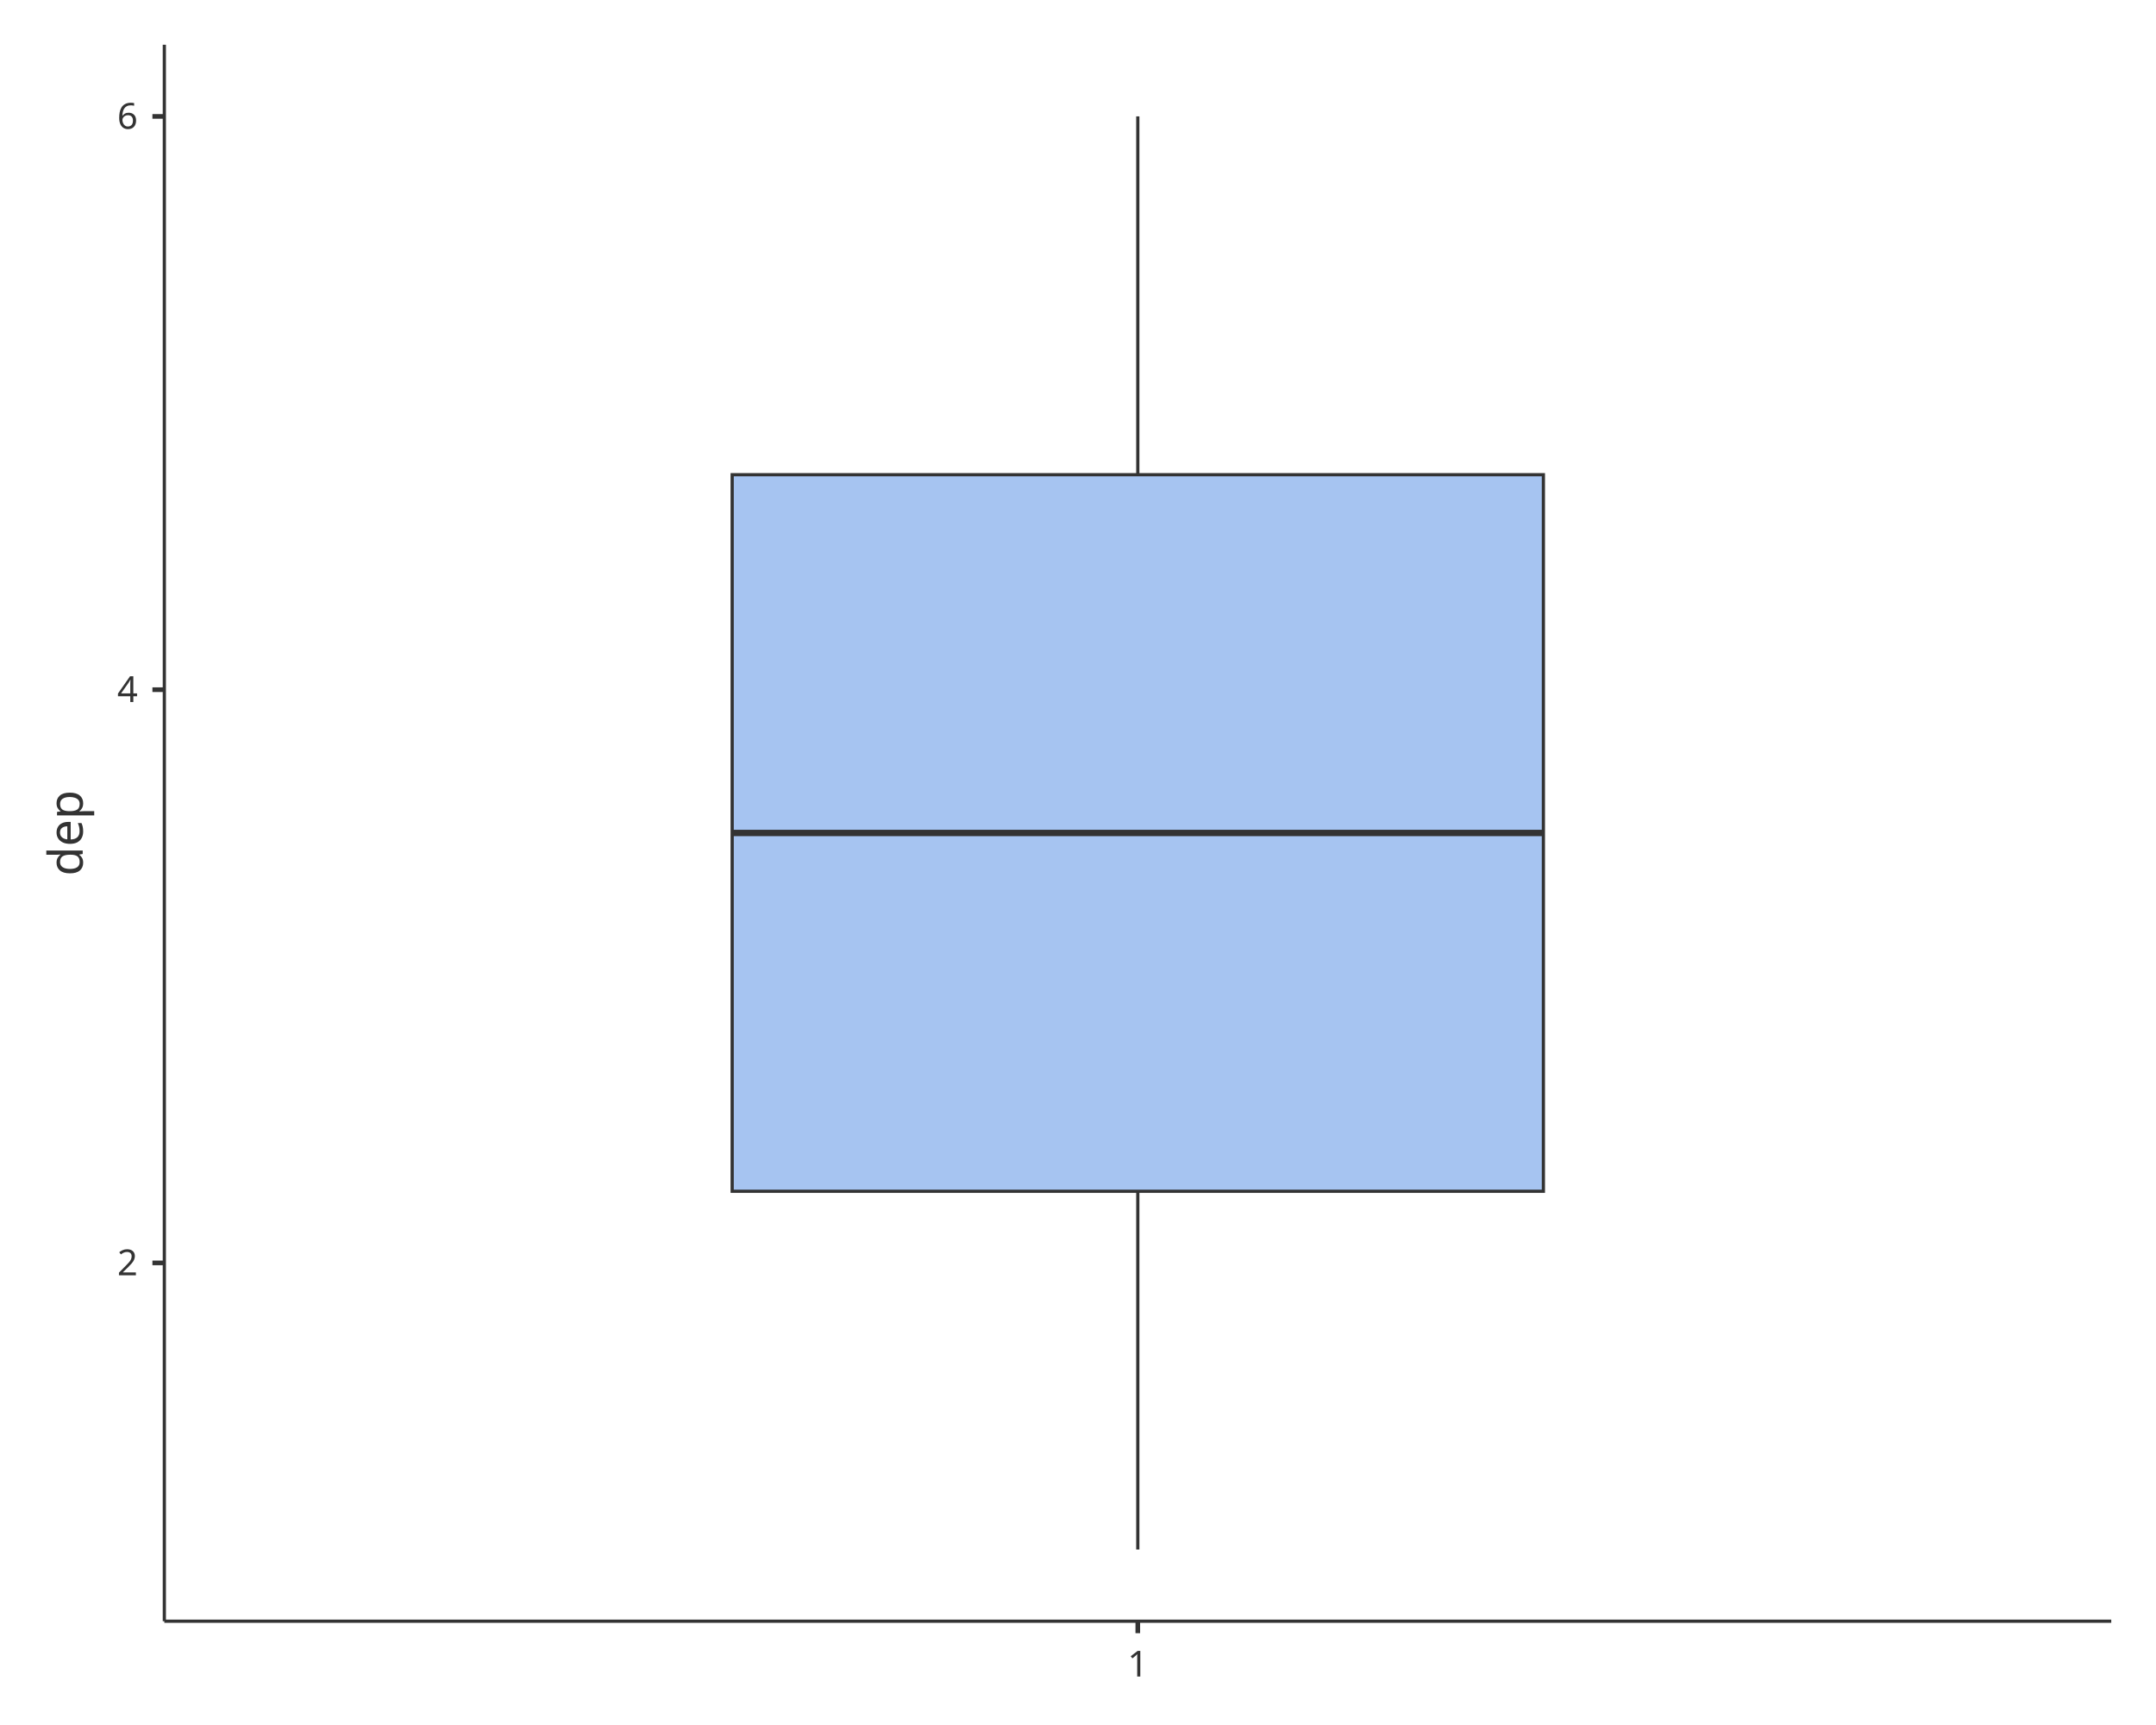
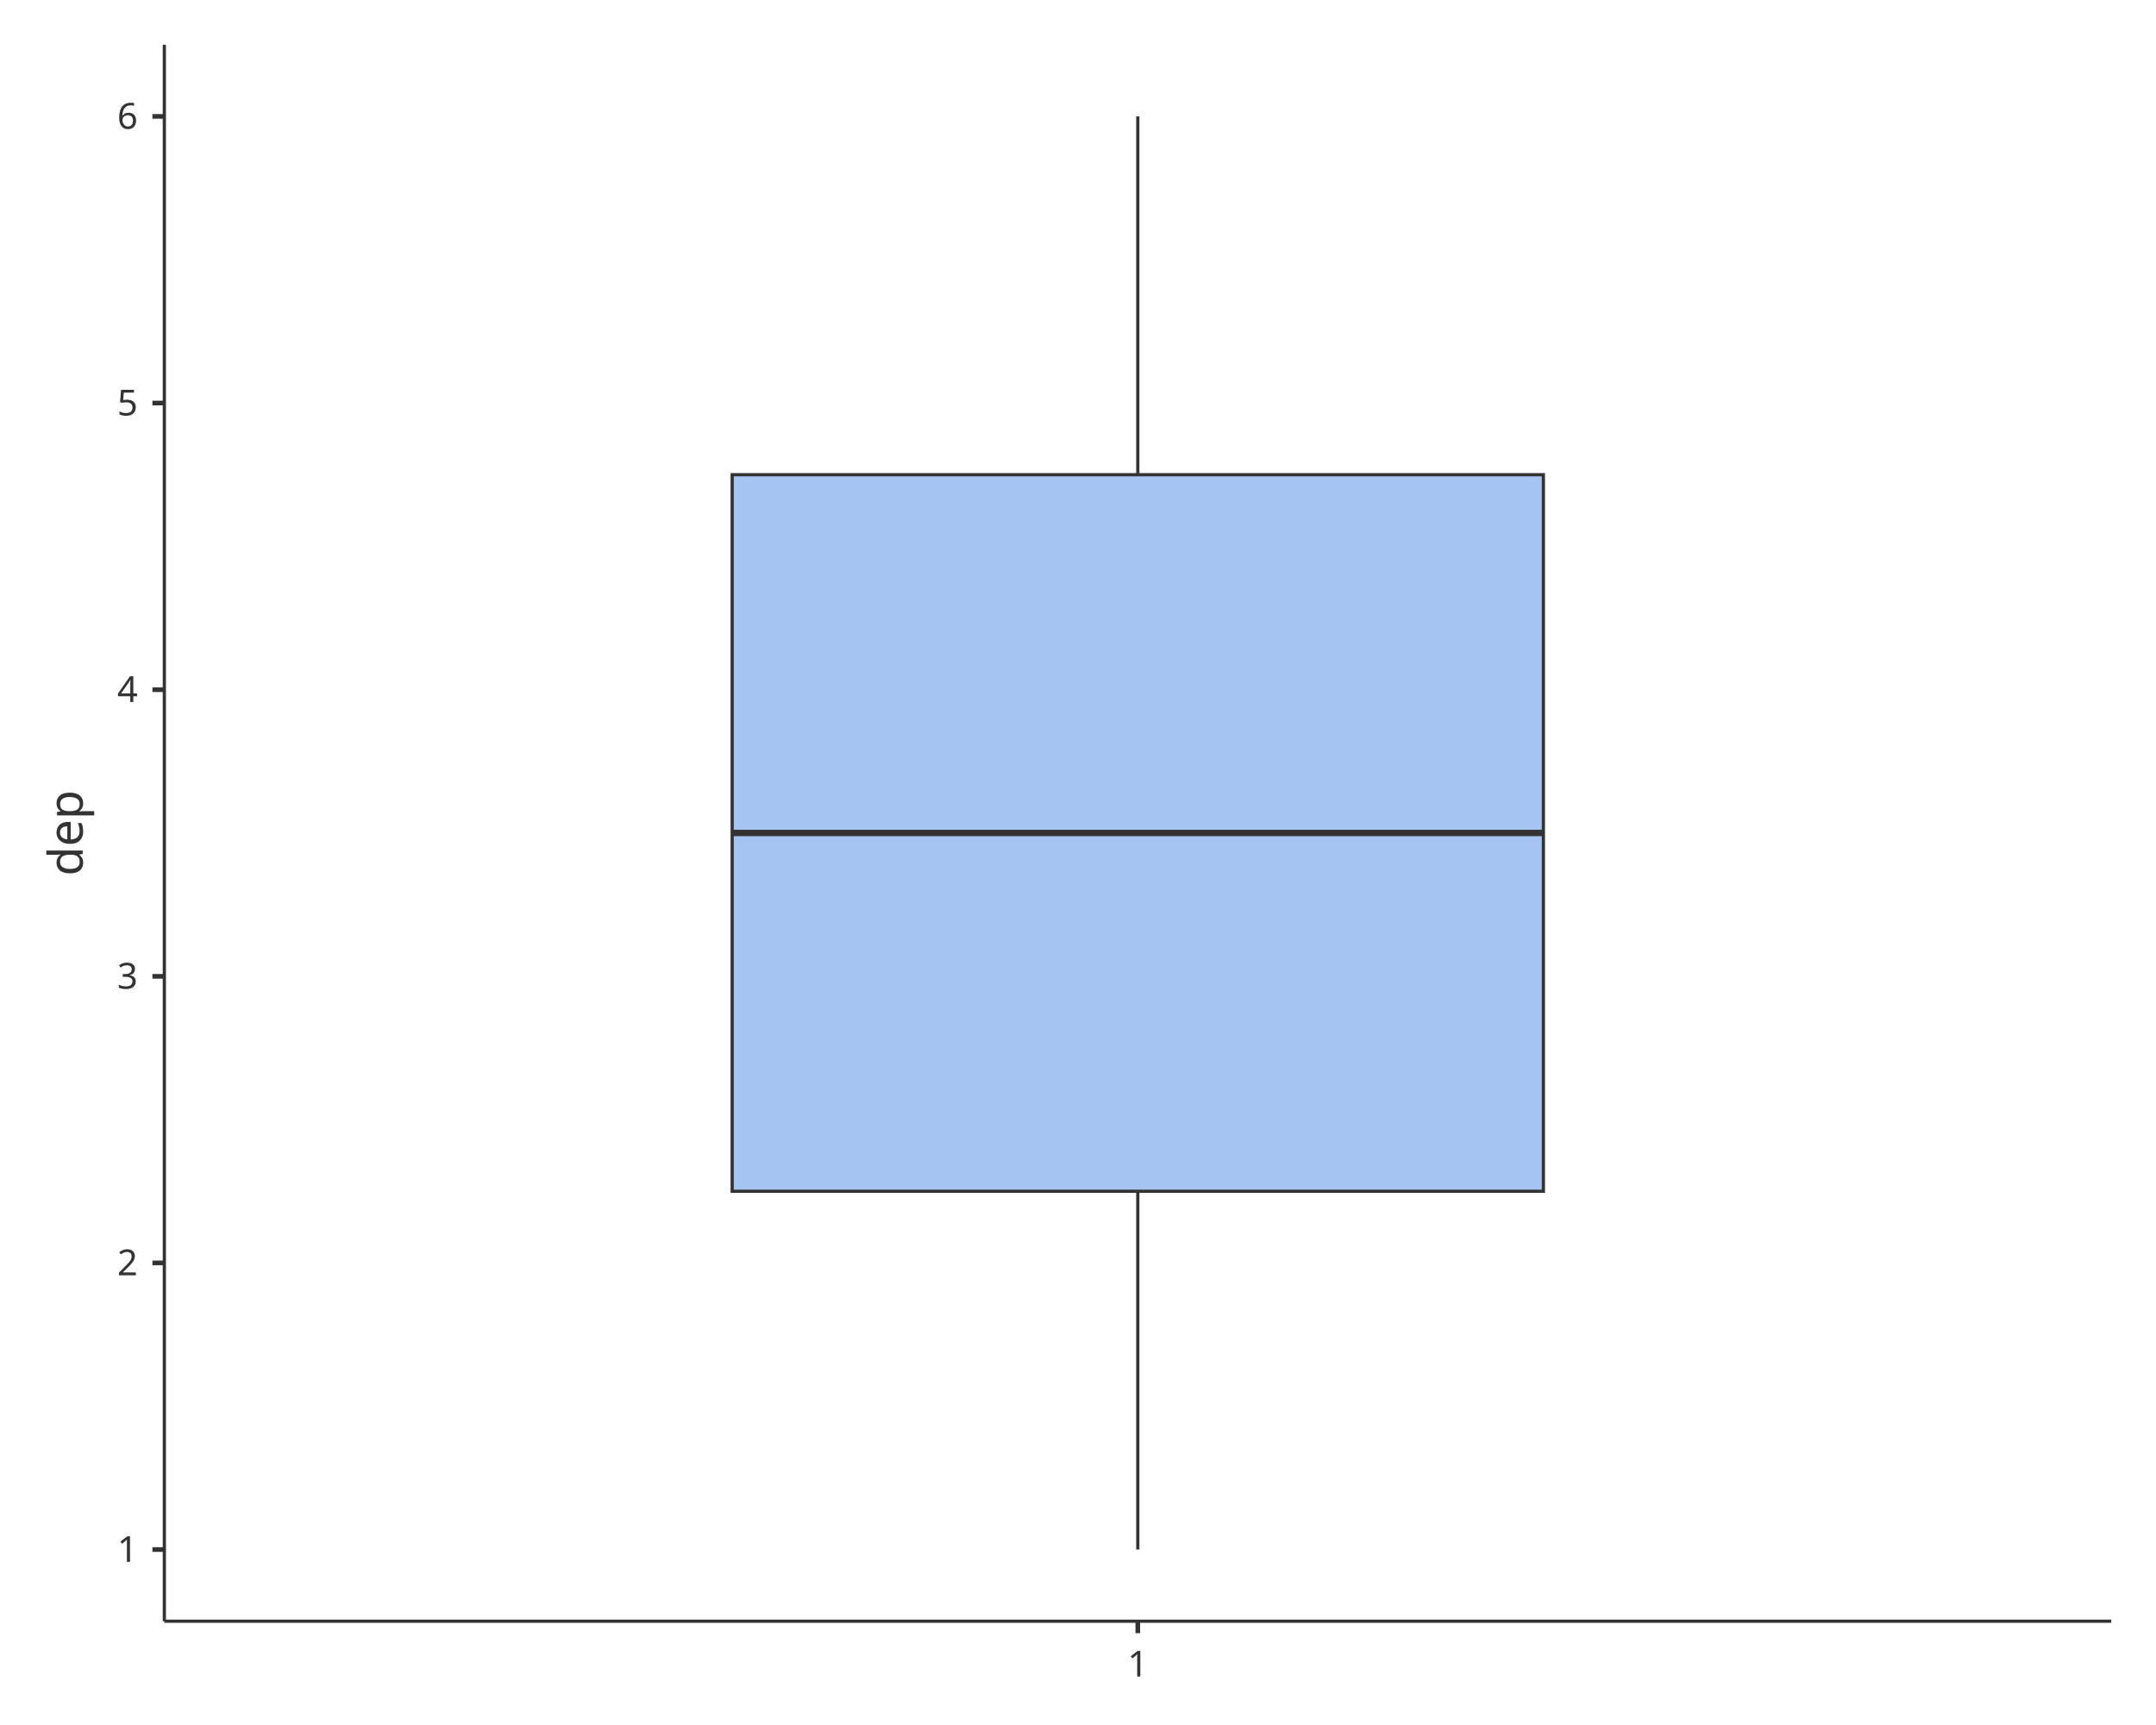
<svg xmlns="http://www.w3.org/2000/svg" class="svglite" data-engine-version="2.0" width="720.00pt" height="576.00pt" viewBox="0 0 720.00 576.00">
  <defs>
    <style type="text/css">
    .svglite line, .svglite polyline, .svglite polygon, .svglite path, .svglite rect, .svglite circle {
      fill: none;
      stroke: #000000;
      stroke-linecap: round;
      stroke-linejoin: round;
      stroke-miterlimit: 10.00;
    }
  </style>
  </defs>
  <rect width="100%" height="100%" style="stroke: none; fill: #FFFFFF;" />
  <defs>
    <clipPath id="cpMC4wMHw3MjAuMDB8MC4wMHw1NzYuMDA=">
      <rect x="0.00" y="0.00" width="720.00" height="576.00" />
    </clipPath>
  </defs>
  <g clip-path="url(#cpMC4wMHw3MjAuMDB8MC4wMHw1NzYuMDA=)">
    <rect x="0.00" y="0.00" width="720.00" height="576.00" style="stroke-width: 1.55; stroke: none;" />
  </g>
  <defs>
    <clipPath id="cpNTQuODh8NzA1LjA2fDE0Ljk0fDU0MS4zNA==">
      <rect x="54.88" y="14.94" width="650.18" height="526.40" />
    </clipPath>
  </defs>
  <g clip-path="url(#cpNTQuODh8NzA1LjA2fDE0Ljk0fDU0MS4zNA==)">
    <rect x="54.88" y="14.94" width="650.18" height="526.40" style="stroke-width: 1.55; stroke: none;" />
    <line x1="379.97" y1="158.51" x2="379.97" y2="38.87" style="stroke-width: 1.07; stroke: #333333; stroke-linecap: butt;" />
    <line x1="379.97" y1="397.78" x2="379.97" y2="517.41" style="stroke-width: 1.07; stroke: #333333; stroke-linecap: butt;" />
    <polygon points="244.51,158.51 244.51,397.78 515.42,397.78 515.42,158.51 244.51,158.51 " style="stroke-width: 1.07; stroke: #333333; stroke-linecap: butt; stroke-linejoin: miter; fill: #A6C4F1;" />
    <line x1="244.51" y1="278.14" x2="515.42" y2="278.14" style="stroke-width: 2.13; stroke: #333333; stroke-linecap: butt; stroke-linejoin: miter;" />
  </g>
  <g clip-path="url(#cpMC4wMHw3MjAuMDB8MC4wMHw1NzYuMDA=)">
    <polyline points="54.88,541.34 54.88,14.94 " style="stroke-width: 1.07; stroke: #333333; stroke-linecap: butt;" />
+     <text x="42.58" y="521.54" text-anchor="middle" style="font-size: 12.00px; fill: #333333; font-family: sans;" textLength="6.67px" lengthAdjust="spacingAndGlyphs">1</text>
    <text x="42.58" y="425.83" text-anchor="middle" style="font-size: 12.00px; fill: #333333; font-family: sans;" textLength="6.67px" lengthAdjust="spacingAndGlyphs">2</text>
+     <text x="42.58" y="330.13" text-anchor="middle" style="font-size: 12.00px; fill: #333333; font-family: sans;" textLength="6.67px" lengthAdjust="spacingAndGlyphs">3</text>
    <text x="42.58" y="234.42" text-anchor="middle" style="font-size: 12.00px; fill: #333333; font-family: sans;" textLength="6.67px" lengthAdjust="spacingAndGlyphs">4</text>
+     <text x="42.58" y="138.71" text-anchor="middle" style="font-size: 12.00px; fill: #333333; font-family: sans;" textLength="6.67px" lengthAdjust="spacingAndGlyphs">5</text>
    <text x="42.58" y="43.00" text-anchor="middle" style="font-size: 12.00px; fill: #333333; font-family: sans;" textLength="6.67px" lengthAdjust="spacingAndGlyphs">6</text>
+     <polyline points="50.90,517.41 54.88,517.41 " style="stroke-width: 1.55; stroke: #333333; stroke-linecap: butt;" />
    <polyline points="50.90,421.70 54.88,421.70 " style="stroke-width: 1.55; stroke: #333333; stroke-linecap: butt;" />
+     <polyline points="50.90,326.00 54.88,326.00 " style="stroke-width: 1.55; stroke: #333333; stroke-linecap: butt;" />
    <polyline points="50.90,230.29 54.88,230.29 " style="stroke-width: 1.55; stroke: #333333; stroke-linecap: butt;" />
+     <polyline points="50.90,134.58 54.88,134.58 " style="stroke-width: 1.55; stroke: #333333; stroke-linecap: butt;" />
    <polyline points="50.90,38.87 54.88,38.87 " style="stroke-width: 1.55; stroke: #333333; stroke-linecap: butt;" />
    <polyline points="54.88,541.34 705.06,541.34 " style="stroke-width: 1.07; stroke: #333333; stroke-linecap: butt;" />
    <polyline points="379.97,545.33 379.97,541.34 " style="stroke-width: 1.55; stroke: #333333; stroke-linecap: butt;" />
    <text x="379.97" y="559.81" text-anchor="middle" style="font-size: 12.00px; fill: #333333; font-family: sans;" textLength="6.67px" lengthAdjust="spacingAndGlyphs">1</text>
    <text transform="translate(27.62,278.14) rotate(-90)" text-anchor="middle" style="font-size: 16.00px; fill: #333333; font-family: sans;" textLength="26.70px" lengthAdjust="spacingAndGlyphs">dep</text>
  </g>
</svg>
